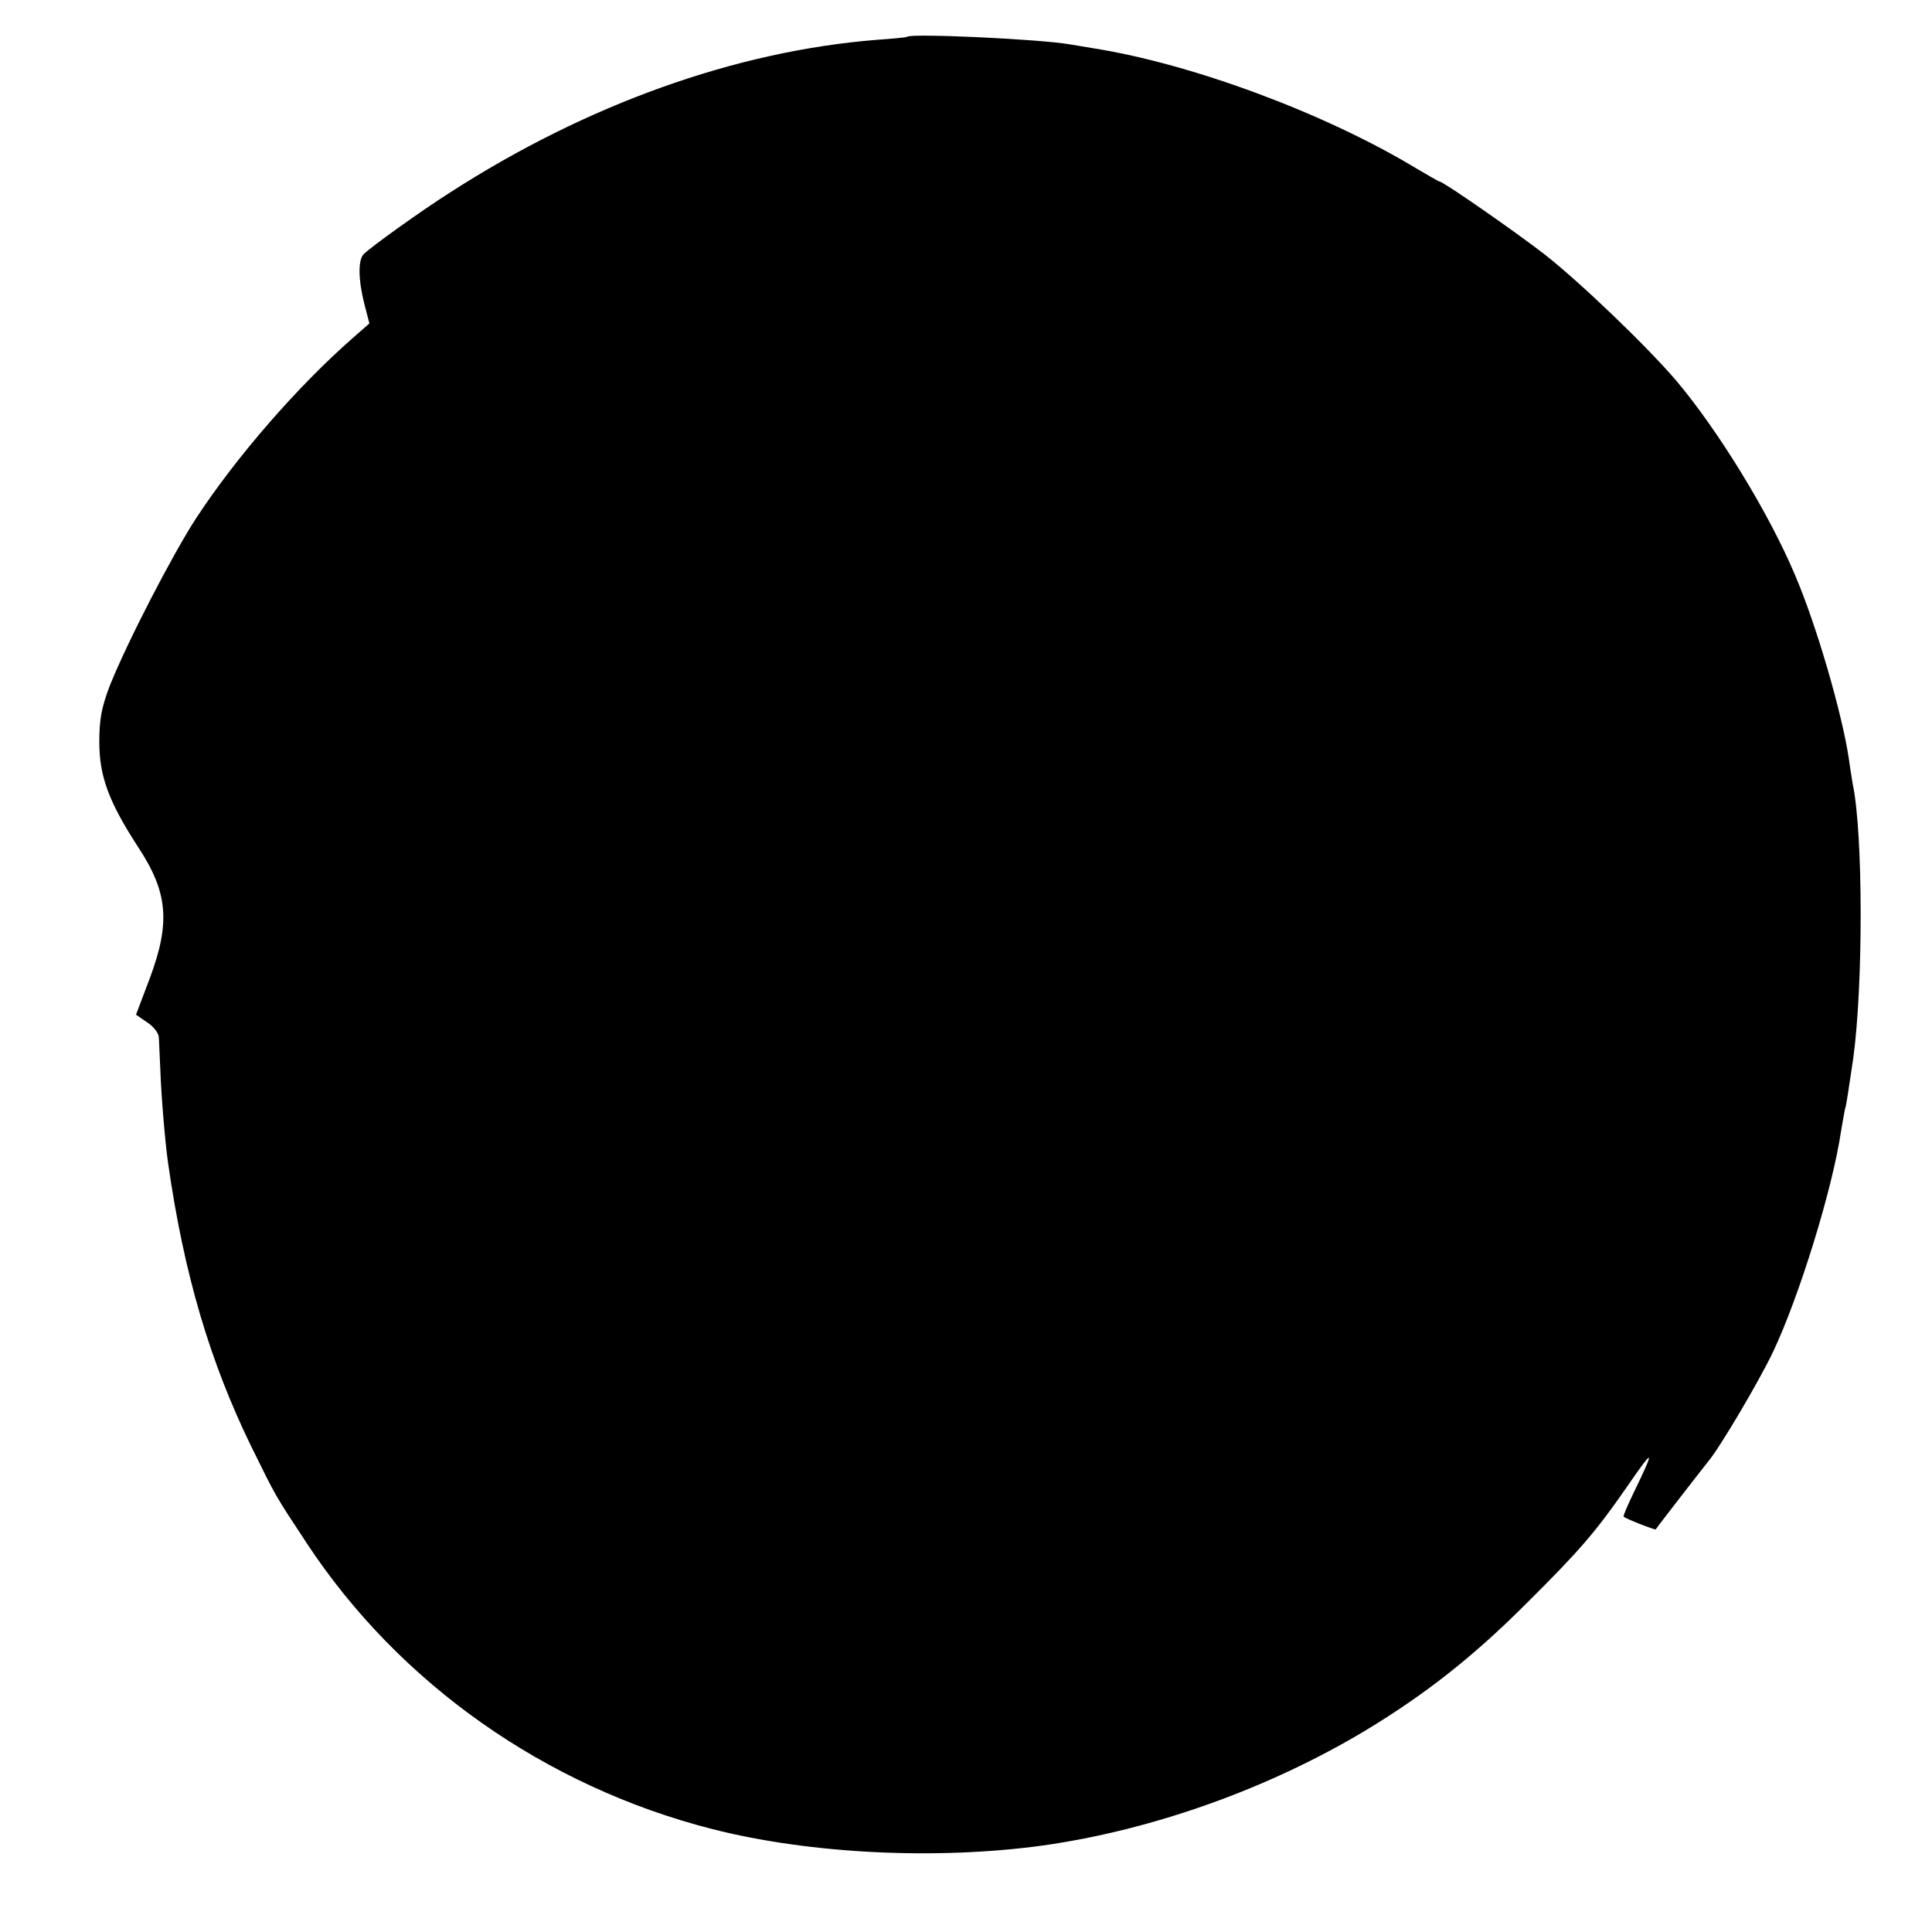
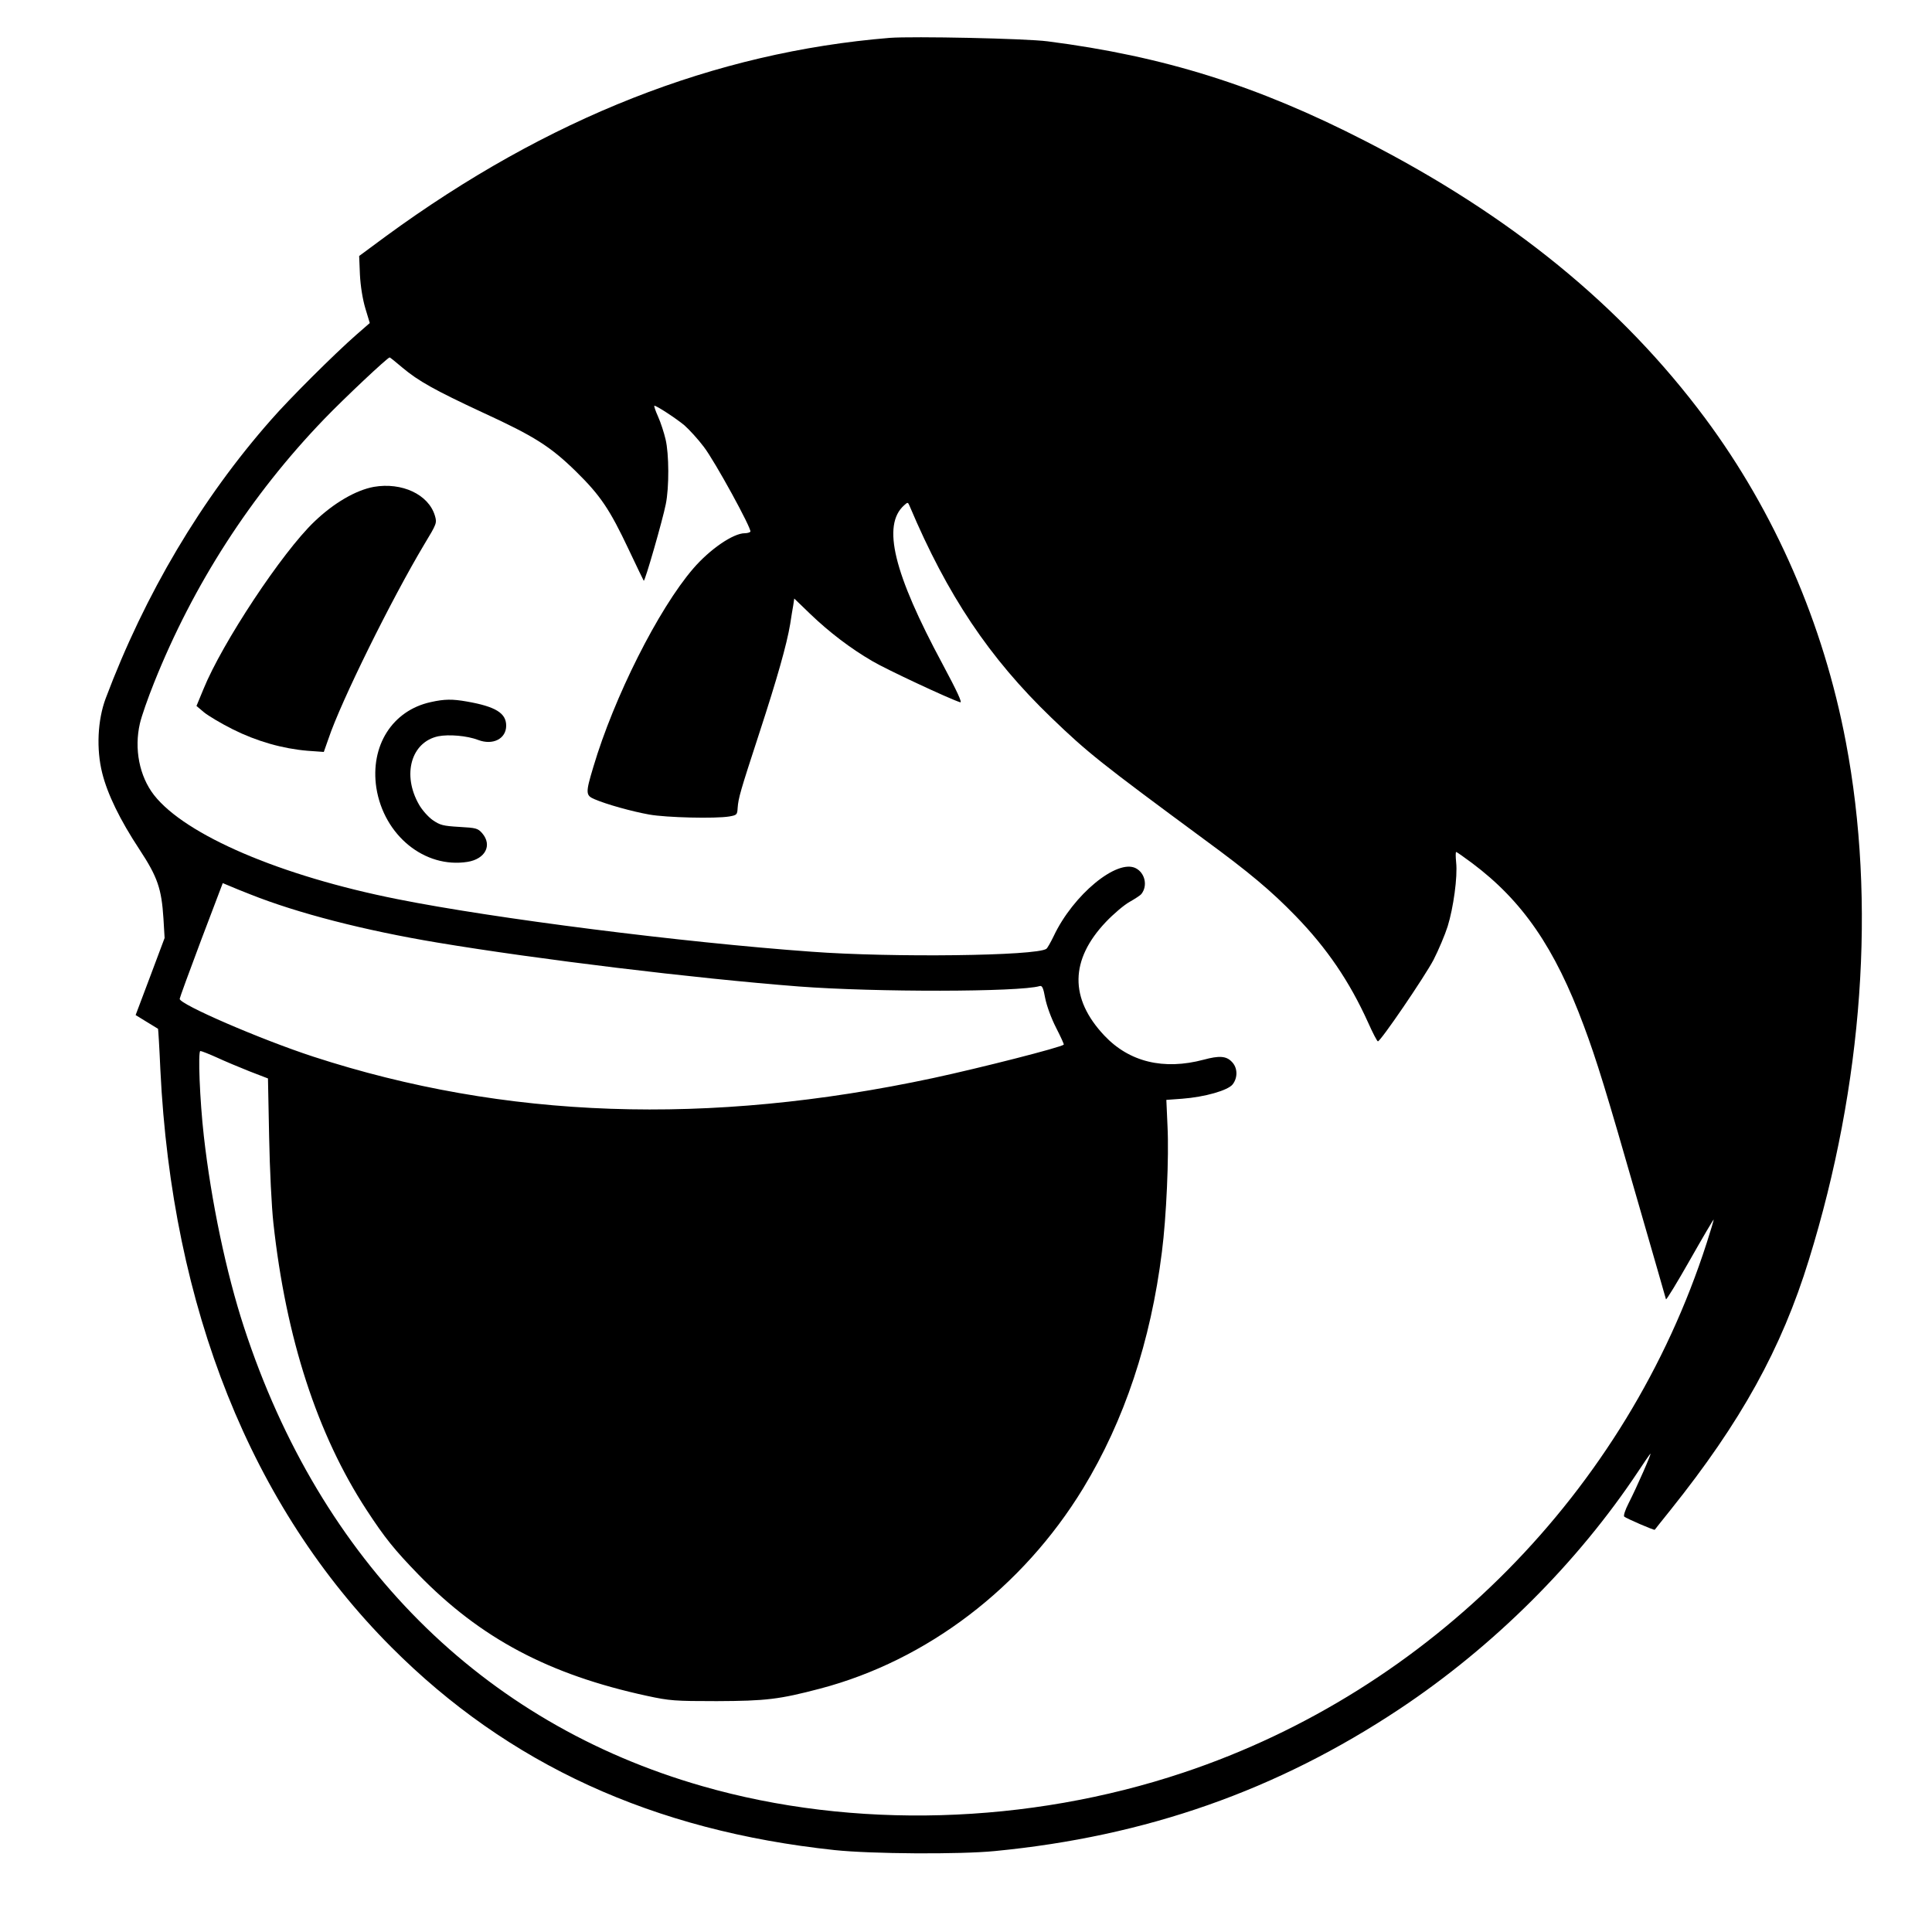
- <svg xmlns="http://www.w3.org/2000/svg" version="1.0" width="500pt" height="500pt" viewBox="0 0 500 500" preserveAspectRatio="xMidYMid meet">
-   <g transform="translate(0,500) scale(0.1,-0.1)" fill="#000000" stroke="none">
-     <path d="M2348 4905 c-2 -2 -37 -5 -78 -8 -366 -29 -751 -167 -1105 -395 -74 -47 -201 -138 -223 -159 -16 -15 -15 -66 1 -130 l13 -50 -41 -36 c-141 -123 -302 -307 -408 -469 -61 -94 -178 -320 -223 -433 -21 -55 -27 -86 -27 -145 0 -90 25 -156 101 -273 77 -117 83 -195 30 -338 l-36 -95 29 -20 c16 -10 30 -28 30 -39 1 -11 2 -49 4 -85 2 -61 12 -185 20 -240 41 -288 109 -516 216 -735 65 -132 60 -123 143 -249 239 -363 618 -630 1051 -740 252 -64 579 -80 855 -42 282 40 581 146 833 297 157 95 280 192 417 329 138 137 179 185 257 297 75 109 78 108 21 -10 -16 -33 -28 -61 -26 -62 6 -6 81 -35 83 -33 2 4 123 160 136 176 31 37 131 207 167 282 68 143 155 424 177 575 4 22 8 47 10 55 4 13 9 50 21 130 26 187 26 582 -1 710 -2 13 -7 42 -10 65 -17 116 -84 348 -140 478 -68 161 -199 374 -307 502 -78 91 -248 254 -341 327 -79 61 -262 188 -271 188 -2 0 -30 16 -62 35 -235 142 -580 270 -834 310 -25 4 -52 9 -60 10 -79 14 -411 29 -422 20z" />
+ <svg xmlns="http://www.w3.org/2000/svg" version="1.0" width="1000pt" height="1000pt" viewBox="0 0 1000 1000" preserveAspectRatio="xMidYMid meet">
+   <g transform="translate(0,1000) scale(0.1,-0.1)" fill="#000000" stroke="none">
+     <path d="M4605 9804 c-905 -74 -1770 -414 -2608 -1027 l-138 -102 4 -97 c3 -59 14 -127 28 -174 l23 -76 -70 -61 c-112 -98 -349 -334 -441 -440 -360 -408 -653 -902 -856 -1442 -42 -112 -49 -263 -18 -386 27 -109 92 -243 193 -396 94 -143 114 -203 124 -357 l6 -101 -75 -200 -75 -199 57 -35 c31 -19 57 -35 59 -36 1 -1 7 -96 12 -211 60 -1236 471 -2263 1195 -2989 606 -608 1356 -951 2295 -1051 189 -20 647 -23 830 -5 783 76 1460 314 2095 736 487 324 920 756 1235 1230 29 44 57 85 62 90 11 12 -69 -171 -113 -257 -17 -33 -27 -64 -22 -68 10 -9 155 -72 158 -68 1 2 38 48 82 103 364 455 574 834 716 1295 281 908 348 1853 191 2680 -116 612 -367 1189 -728 1675 -433 582 -1007 1050 -1761 1436 -557 286 -1042 438 -1642 515 -114 15 -698 27 -818 18z m-2522 -1707 c82 -69 168 -117 415 -232 268 -123 351 -176 483 -305 126 -124 174 -194 274 -406 40 -85 75 -157 77 -160 6 -5 98 315 114 396 18 87 17 261 -1 336 -8 34 -25 87 -39 118 -14 31 -22 56 -19 56 12 0 110 -64 155 -101 25 -22 71 -72 101 -112 57 -74 249 -425 241 -439 -3 -4 -16 -8 -29 -8 -60 0 -181 -83 -267 -183 -180 -209 -410 -666 -517 -1027 -41 -136 -40 -147 7 -167 63 -27 193 -63 282 -79 89 -16 343 -22 415 -10 39 7 41 9 43 44 4 52 13 84 112 387 93 285 142 458 160 565 5 36 13 80 16 98 l5 34 84 -81 c97 -93 208 -178 322 -244 69 -41 398 -195 453 -212 12 -4 -15 55 -91 197 -254 472 -314 719 -200 822 20 18 20 18 30 -5 194 -459 411 -784 733 -1094 188 -181 252 -232 794 -632 228 -167 344 -264 470 -394 163 -168 279 -339 375 -551 24 -54 47 -98 51 -98 14 0 241 333 288 422 26 51 59 129 73 173 30 97 52 257 44 331 -3 30 -3 54 0 54 4 0 40 -26 82 -57 262 -196 429 -439 579 -843 66 -177 114 -332 282 -918 77 -268 142 -491 143 -497 2 -5 58 87 125 205 67 118 122 212 122 207 0 -4 -16 -58 -36 -120 -414 -1286 -1430 -2315 -2709 -2742 -805 -269 -1708 -295 -2490 -70 -1141 327 -1976 1163 -2372 2375 -92 281 -170 653 -208 990 -21 185 -31 440 -18 440 6 0 44 -15 84 -33 41 -19 117 -51 170 -72 l96 -37 6 -302 c3 -166 13 -366 22 -446 65 -597 228 -1096 482 -1485 96 -147 145 -207 268 -334 322 -331 676 -519 1185 -629 116 -25 142 -27 360 -27 255 1 323 9 536 65 553 146 1047 523 1360 1036 214 352 350 761 408 1224 23 179 37 492 29 651 l-6 136 82 6 c118 9 236 43 261 74 28 36 26 88 -5 118 -28 29 -64 32 -145 10 -207 -55 -385 -12 -514 125 -181 192 -178 392 8 588 39 41 94 88 123 104 28 16 56 34 61 41 33 42 19 108 -29 133 -97 50 -324 -137 -425 -351 -16 -33 -33 -63 -38 -66 -50 -37 -800 -46 -1216 -15 -667 48 -1643 172 -2143 272 -604 120 -1097 331 -1260 539 -76 98 -103 239 -73 370 9 39 42 133 73 210 203 509 502 973 882 1367 101 105 327 318 338 318 2 0 32 -24 66 -53z m-788 -2726 c246 -98 592 -187 970 -250 522 -87 1330 -185 1870 -227 395 -30 1141 -29 1246 2 13 4 19 -8 29 -63 8 -40 31 -103 56 -152 24 -47 42 -86 40 -88 -14 -14 -430 -120 -676 -173 -1165 -249 -2217 -212 -3209 111 -272 89 -691 270 -691 299 0 5 50 142 111 304 l112 295 36 -15 c20 -9 68 -28 106 -43z" />
+     <path d="M1935 7480 c-93 -17 -207 -83 -308 -180 -166 -158 -477 -628 -574 -867 l-36 -87 39 -33 c22 -18 89 -58 149 -88 124 -62 257 -100 387 -111 l84 -6 24 68 c64 192 327 724 497 1008 64 106 65 109 54 147 -33 110 -171 174 -316 149z" />
+     <path d="M2230 6366 c-199 -43 -315 -226 -282 -444 39 -246 250 -418 472 -383 92 15 129 86 76 148 -23 26 -31 28 -119 33 -84 5 -99 9 -137 35 -23 16 -55 52 -71 80 -89 155 -41 324 99 354 55 11 150 3 207 -19 76 -29 145 6 145 74 0 65 -55 99 -204 125 -74 13 -115 13 -186 -3z" />
  </g>
</svg>
